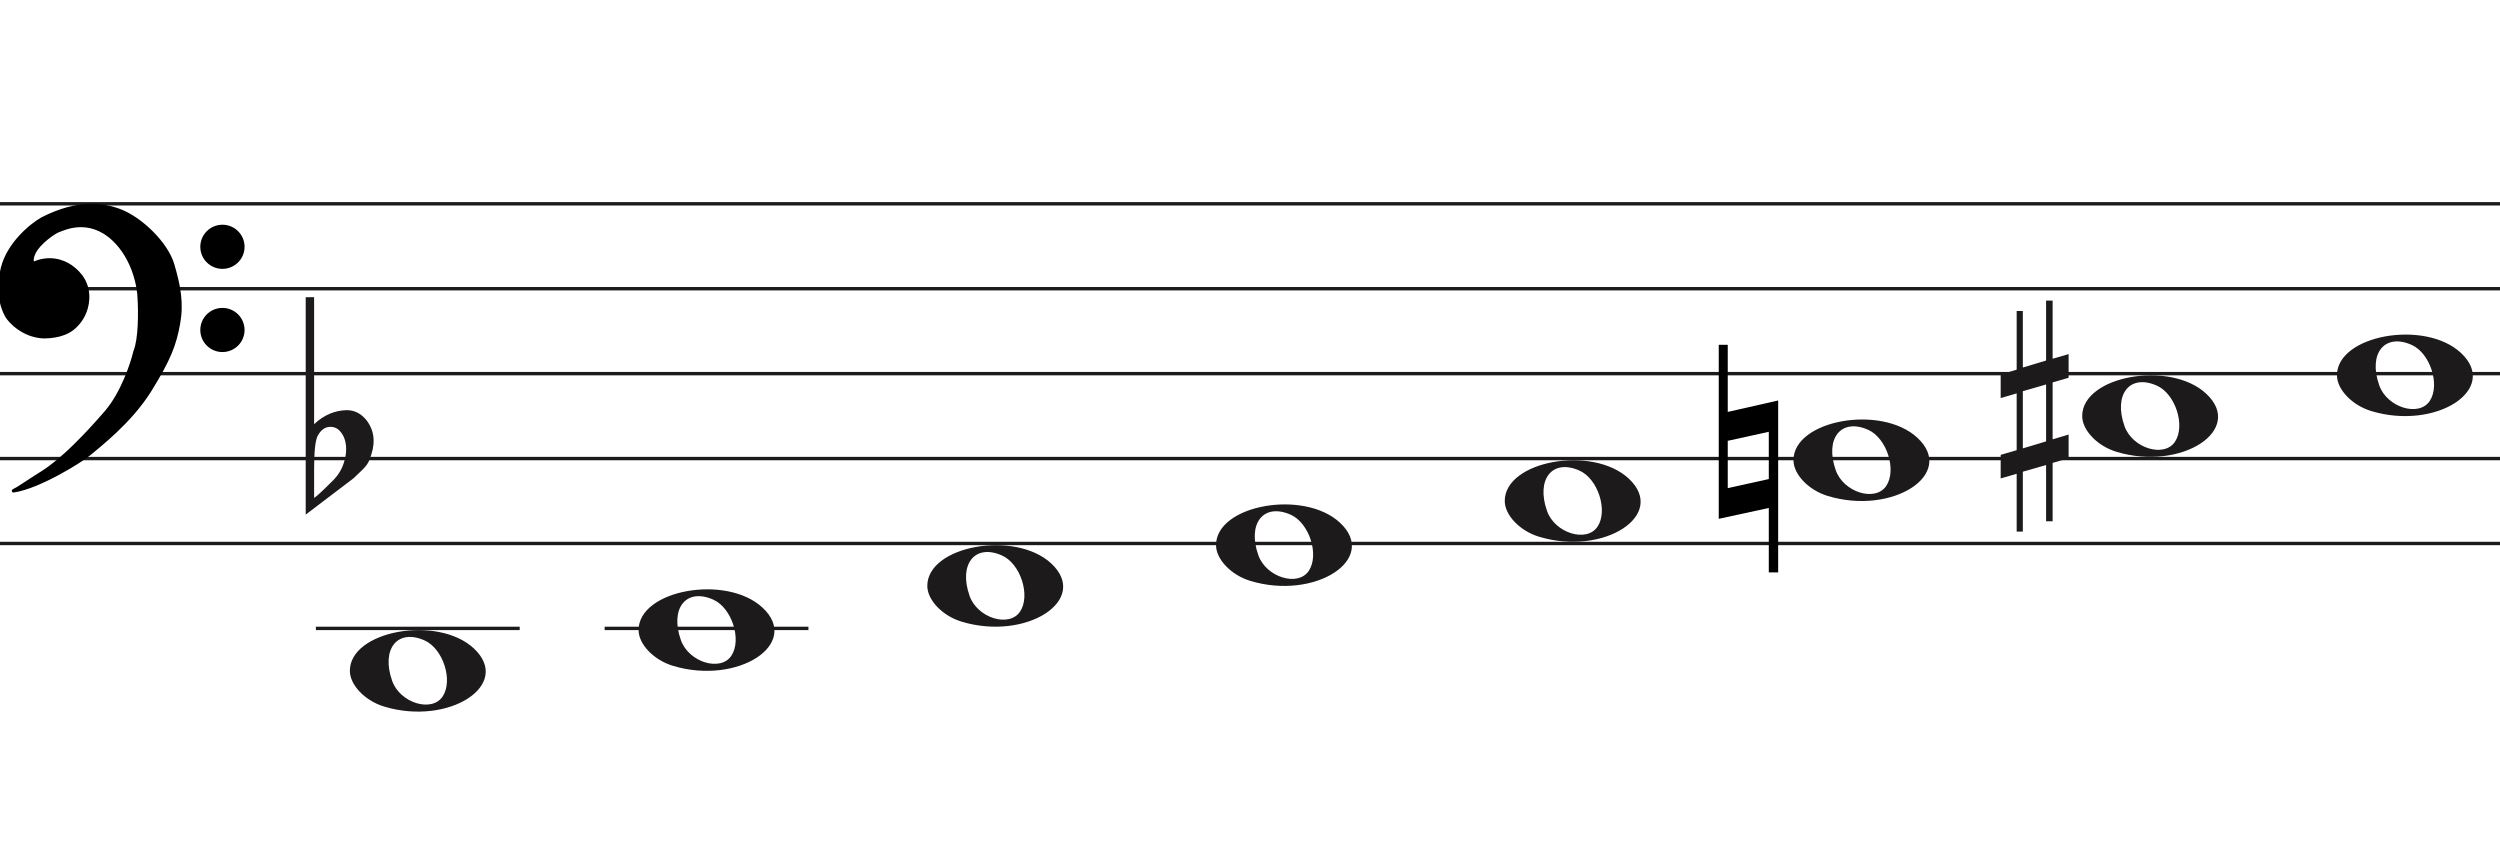
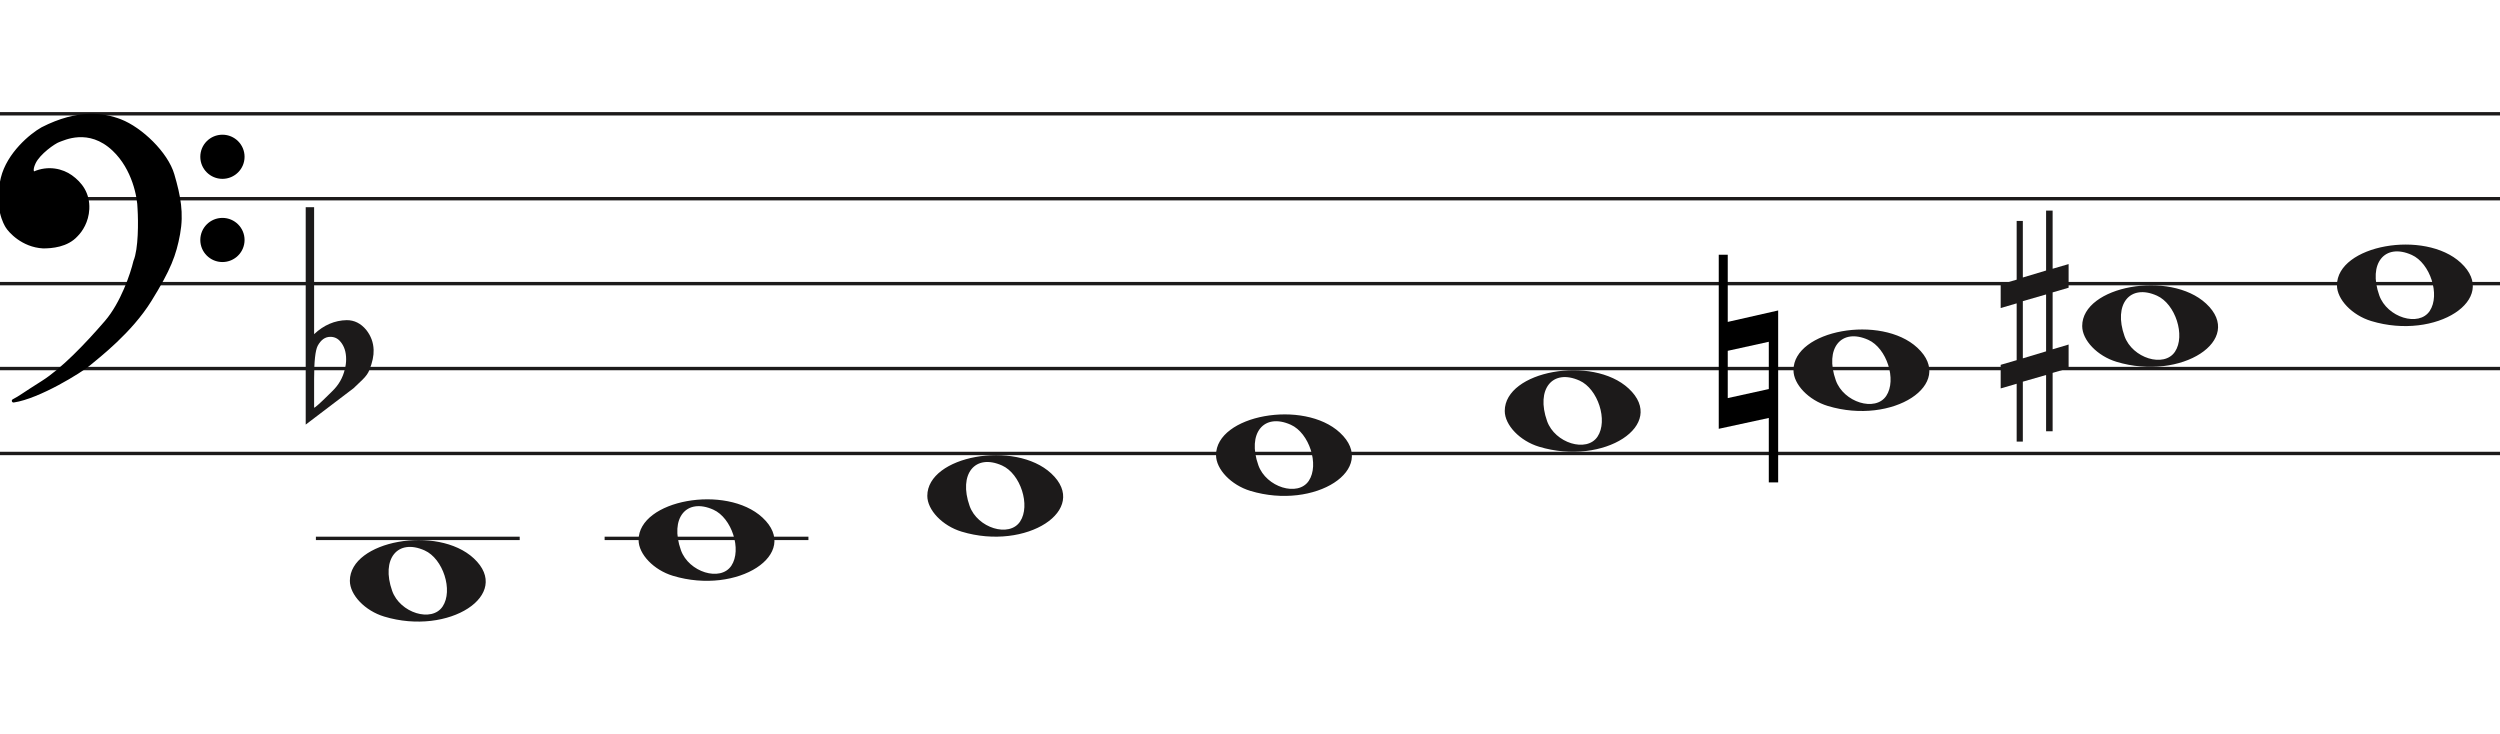
- <svg xmlns="http://www.w3.org/2000/svg" width="736" height="249" viewBox="0.5 -31.5 736 249" fill="none">
+ <svg xmlns="http://www.w3.org/2000/svg" width="736" height="216" viewBox="0.5 -5 736 216" fill="none">
  <line x1="0.5" y1="28.5" x2="736.5" y2="28.5" stroke="#1C1A1A" />
  <line x1="0.5" y1="53.5" x2="736.5" y2="53.5" stroke="#1C1A1A" />
  <line x1="0.5" y1="78.5" x2="736.5" y2="78.5" stroke="#1C1A1A" />
  <line x1="0.5" y1="103.5" x2="736.5" y2="103.5" stroke="#1C1A1A" />
  <line x1="0.5" y1="128.5" x2="736.5" y2="128.5" stroke="#1C1A1A" />
  <path d="M283.597 151.514C277.953 149.805 273.5 145.161 273.5 140.984C273.5 129.16 299.313 124.481 309.973 134.372C321.5 145.069 302.688 157.295 283.597 151.514H283.597ZM300.815 148.544C303.955 143.829 300.953 134.486 295.513 132.048C287.525 128.467 282.629 134.569 285.956 143.959C288.257 150.453 297.619 153.343 300.815 148.544Z" fill="#1C1A1A" />
  <path d="M198.597 164.514C192.953 162.805 188.5 158.161 188.5 153.984C188.5 142.16 214.313 137.481 224.973 147.372C236.5 158.069 217.688 170.295 198.597 164.514H198.597ZM215.815 161.544C218.955 156.829 215.953 147.486 210.513 145.048C202.525 141.467 197.629 147.569 200.956 156.959C203.257 163.453 212.619 166.343 215.815 161.544Z" fill="#1C1A1A" />
  <path d="M113.597 176.514C107.953 174.805 103.5 170.161 103.5 165.984C103.5 154.16 129.313 149.481 139.973 159.372C151.5 170.069 132.688 182.295 113.597 176.514H113.597ZM130.815 173.544C133.955 168.829 130.953 159.486 125.513 157.048C117.525 153.467 112.629 159.569 115.956 168.959C118.257 175.453 127.619 178.343 130.815 173.544Z" fill="#1C1A1A" />
  <path d="M368.597 139.514C362.953 137.805 358.5 133.161 358.5 128.984C358.5 117.16 384.313 112.481 394.973 122.372C406.5 133.069 387.688 145.295 368.597 139.514H368.597ZM385.815 136.544C388.955 131.829 385.953 122.486 380.513 120.048C372.525 116.467 367.629 122.569 370.956 131.959C373.257 138.453 382.619 141.343 385.815 136.544Z" fill="#1C1A1A" />
  <path d="M698.597 89.514C692.953 87.805 688.5 83.161 688.5 78.984C688.5 67.16 714.313 62.481 724.973 72.373C736.5 83.069 717.688 95.295 698.597 89.514H698.597ZM715.815 86.544C718.955 81.829 715.953 72.486 710.513 70.048C702.525 66.467 697.629 72.569 700.956 81.959C703.257 88.453 712.619 91.343 715.815 86.544Z" fill="#1C1A1A" />
  <path d="M623.597 101.514C617.953 99.805 613.5 95.161 613.5 90.984C613.5 79.16 639.313 74.481 649.973 84.373C661.5 95.069 642.688 107.295 623.597 101.514H623.597ZM640.815 98.544C643.955 93.829 640.953 84.486 635.513 82.048C627.525 78.467 622.629 84.569 625.956 93.959C628.257 100.453 637.619 103.343 640.815 98.544Z" fill="#1C1A1A" />
  <path d="M538.597 114.514C532.953 112.805 528.5 108.161 528.5 103.984C528.5 92.16 554.313 87.481 564.973 97.373C576.5 108.069 557.688 120.295 538.597 114.514H538.597ZM555.815 111.544C558.955 106.829 555.953 97.486 550.513 95.048C542.525 91.467 537.629 97.569 540.956 106.959C543.257 113.453 552.619 116.343 555.815 111.544Z" fill="#1C1A1A" />
  <path d="M453.597 126.514C447.953 124.805 443.5 120.161 443.5 115.984C443.5 104.16 469.313 99.481 479.973 109.372C491.5 120.069 472.688 132.295 453.597 126.514H453.597ZM470.815 123.544C473.955 118.829 470.953 109.486 465.513 107.048C457.525 103.467 452.629 109.569 455.956 118.959C458.257 125.453 467.619 128.343 470.815 123.544Z" fill="#1C1A1A" />
  <path d="M523.991 86.4V137.018H521.234V118.047L506.5 121.239V70H509.15V89.769L523.991 86.4ZM509.15 98.279V112.196L521.234 109.537V95.619L509.15 98.279Z" fill="black" />
  <path d="M596.023 100.5V83.659L602.868 81.682V98.438L596.023 100.5V100.5ZM609.5 96.426L604.794 97.837V81.081L609.5 79.706V72.746L604.794 74.12V57H602.868V74.64L596.023 76.698V60.05H594.206V77.332L589.5 78.71V85.685L594.206 84.31V101.034L589.5 102.405V109.351L594.206 107.976V125H596.023V107.368L602.868 105.398V121.96H604.794V104.775L609.5 103.397V96.426V96.426Z" fill="#1C1A1A" />
  <path d="M92.975 56V87.091C92.975 87.091 92.975 89.186 92.975 93.378C95.832 90.693 99.037 89.317 102.591 89.252C104.813 89.252 106.717 90.201 108.304 92.101C109.7 93.869 110.43 95.834 110.494 97.995C110.557 99.698 110.145 101.662 109.256 103.889C108.939 104.806 108.24 105.788 107.161 106.836C106.336 107.622 105.479 108.441 104.591 109.292C99.894 112.829 95.197 116.398 90.5 120V56H92.975V56ZM100.687 95.539C99.926 94.622 98.942 94.164 97.736 94.164C96.213 94.164 94.975 95.048 94.023 96.816C93.325 98.191 92.975 101.433 92.975 106.542V114.99C93.039 115.252 94.816 113.647 98.307 110.176C100.211 108.343 101.449 106.181 102.02 103.693C102.274 102.71 102.401 101.728 102.401 100.746C102.401 98.584 101.83 96.849 100.687 95.539" fill="#1C1A1A" />
  <path d="M26.623 102.24C24.296 104.193 11.97 111.891 4.476 113C6.602 111.891 7.273 111.225 13.089 107.565C18.806 103.967 25.84 96.694 31.768 89.817C36.51 84.315 39.411 75.619 40.268 71.959C41.789 68.32 41.722 60.164 41.499 56.54C41.461 53.028 39.91 44.605 34.005 39.014C26.623 32.026 19.129 35.909 17.787 36.352C16.444 36.796 11.858 40.013 10.516 42.897C9.443 45.204 10.069 45.929 10.516 46.003C14.773 44.117 18.85 45.2 21.372 47.001C24.168 48.998 26.517 51.992 26.294 56.54C26.115 60.179 24.324 62.863 22.982 64.194C20.186 67.3 15.699 67.633 13.201 67.633C7.161 67.3 3.365 62.974 2.575 61.643C2.246 61.088 -0.892 56.097 1.233 47.445C2.981 40.326 9.659 34.763 12.977 32.914C23.603 27.479 31.097 28.73 35.906 30.584C41.946 32.914 49.49 40.124 51.341 46.446C53.193 52.769 54.138 57.761 53.019 63.861C51.901 69.962 50.335 74.177 44.63 83.384C38.926 92.59 29.531 99.8 26.623 102.24Z" fill="black" />
  <path d="M4.476 113L4.245 112.557C4.029 112.67 3.925 112.922 4.001 113.154C4.076 113.387 4.308 113.53 4.55 113.495L4.476 113ZM26.623 102.24L26.301 101.857V101.857L26.623 102.24ZM44.63 83.384L45.056 83.647V83.647L44.63 83.384ZM51.341 46.446L51.821 46.306V46.306L51.341 46.446ZM35.906 30.584L36.086 30.118V30.118L35.906 30.584ZM12.977 32.914L12.749 32.469L12.741 32.473L12.734 32.477L12.977 32.914ZM1.233 47.445L1.718 47.564V47.564L1.233 47.445ZM2.575 61.643L2.145 61.898H2.145L2.575 61.643ZM13.201 67.633L13.173 68.132L13.187 68.133H13.201V67.633ZM22.982 64.194L22.63 63.839L22.62 63.849L22.61 63.859L22.982 64.194ZM26.294 56.54L25.794 56.516V56.516L26.294 56.54ZM21.372 47.001L21.663 46.594V46.594L21.372 47.001ZM10.516 46.003L10.435 46.496L10.582 46.52L10.719 46.46L10.516 46.003ZM10.516 42.897L10.97 43.108V43.108L10.516 42.897ZM17.787 36.352L17.943 36.827V36.827L17.787 36.352ZM34.005 39.014L33.661 39.378L34.005 39.014ZM41.499 56.54L40.999 56.546L40.999 56.558L41 56.571L41.499 56.54ZM40.268 71.959L39.807 71.766L39.791 71.804L39.781 71.844L40.268 71.959ZM31.768 89.817L31.389 89.491V89.491L31.768 89.817ZM13.089 107.565L13.355 107.988L13.089 107.565ZM4.476 113L4.55 113.495C8.389 112.926 13.41 110.687 17.723 108.377C22.042 106.065 25.741 103.633 26.944 102.624L26.623 102.24L26.301 101.857C25.178 102.8 21.55 105.194 17.251 107.496C12.947 109.8 8.058 111.964 4.403 112.505L4.476 113ZM26.623 102.24L26.944 102.624C29.828 100.204 39.299 92.937 45.056 83.647L44.63 83.384L44.205 83.12C38.553 92.243 29.234 99.397 26.301 101.857L26.623 102.24ZM44.63 83.384L45.056 83.647C50.782 74.405 52.378 70.131 53.511 63.951L53.019 63.861L52.527 63.771C51.423 69.793 49.888 73.949 44.205 83.12L44.63 83.384ZM53.019 63.861L53.511 63.951C54.65 57.736 53.68 52.655 51.821 46.306L51.341 46.446L50.861 46.587C52.705 52.883 53.625 57.785 52.527 63.771L53.019 63.861ZM51.341 46.446L51.821 46.306C50.863 43.034 48.453 39.581 45.549 36.665C42.642 33.747 39.189 31.315 36.086 30.118L35.906 30.584L35.726 31.051C38.663 32.184 42.002 34.521 44.84 37.371C47.681 40.223 49.968 43.536 50.861 46.587L51.341 46.446ZM35.906 30.584L36.086 30.118C31.155 28.216 23.512 26.963 12.749 32.469L12.977 32.914L13.205 33.359C23.693 27.994 31.038 29.243 35.726 31.051L35.906 30.584ZM12.977 32.914L12.734 32.477C11.025 33.429 8.484 35.316 6.147 37.865C3.811 40.414 1.648 43.657 0.747 47.325L1.233 47.445L1.718 47.564C2.565 44.114 4.615 41.016 6.885 38.541C9.153 36.066 11.611 34.247 13.22 33.35L12.977 32.914ZM1.233 47.445L0.747 47.325C-1.421 56.156 1.782 61.286 2.145 61.898L2.575 61.643L3.005 61.388C2.71 60.89 -0.362 56.037 1.718 47.564L1.233 47.445ZM2.575 61.643L2.145 61.898C2.579 62.63 3.776 64.094 5.628 65.419C7.489 66.75 10.037 67.959 13.173 68.132L13.201 67.633L13.228 67.133C10.324 66.973 7.955 65.854 6.21 64.606C4.457 63.352 3.361 61.987 3.005 61.388L2.575 61.643ZM13.201 67.633V68.133C15.703 68.133 20.398 67.811 23.353 64.528L22.982 64.194L22.61 63.859C19.973 66.789 15.695 67.133 13.201 67.133V67.633ZM22.982 64.194L23.334 64.549C24.744 63.151 26.607 60.354 26.793 56.565L26.294 56.54L25.794 56.516C25.623 60.003 23.904 62.575 22.63 63.839L22.982 64.194ZM26.294 56.54L26.793 56.565C27.028 51.794 24.548 48.654 21.663 46.594L21.372 47.001L21.082 47.408C23.789 49.341 26.007 52.191 25.794 56.516L26.294 56.54ZM21.372 47.001L21.663 46.594C19.021 44.708 14.757 43.577 10.314 45.545L10.516 46.003L10.719 46.46C14.789 44.657 18.68 45.693 21.082 47.408L21.372 47.001ZM10.516 46.003L10.598 45.509C10.597 45.509 10.575 45.505 10.545 45.473C10.516 45.441 10.465 45.366 10.439 45.206C10.385 44.873 10.45 44.225 10.97 43.108L10.516 42.897L10.063 42.686C9.509 43.876 9.35 44.744 9.452 45.368C9.559 46.023 9.966 46.419 10.435 46.496L10.516 46.003ZM10.516 42.897L10.97 43.108C11.592 41.771 13.001 40.304 14.469 39.096C15.195 38.498 15.92 37.976 16.542 37.578C17.176 37.173 17.67 36.917 17.943 36.827L17.787 36.352L17.63 35.878C17.232 36.009 16.649 36.322 16.004 36.735C15.347 37.156 14.589 37.701 13.834 38.324C12.338 39.555 10.783 41.139 10.063 42.686L10.516 42.897ZM17.787 36.352L17.943 36.827C18.683 36.583 20.782 35.544 23.656 35.396C26.498 35.25 30.079 35.987 33.661 39.378L34.005 39.014L34.348 38.651C30.548 35.054 26.692 34.238 23.605 34.397C20.552 34.554 18.233 35.678 17.63 35.878L17.787 36.352ZM34.005 39.014L33.661 39.378C39.432 44.84 40.962 53.108 40.999 56.546L41.499 56.54L41.999 56.535C41.961 52.947 40.389 44.37 34.348 38.651L34.005 39.014ZM41.499 56.54L41 56.571C41.111 58.367 41.183 61.294 41.038 64.219C40.893 67.166 40.531 70.035 39.807 71.766L40.268 71.959L40.73 72.151C41.527 70.244 41.892 67.216 42.037 64.269C42.184 61.3 42.111 58.337 41.998 56.51L41.499 56.54ZM40.268 71.959L39.781 71.844C38.931 75.476 36.053 84.079 31.389 89.491L31.768 89.817L32.146 90.144C36.967 84.551 39.891 75.762 40.755 72.073L40.268 71.959ZM31.768 89.817L31.389 89.491C25.461 96.368 18.47 103.587 12.822 107.142L13.089 107.565L13.355 107.988C19.142 104.346 26.218 97.021 32.146 90.144L31.768 89.817ZM13.089 107.565L12.822 107.142C9.909 108.975 8.283 110.059 7.124 110.821C5.967 111.581 5.285 112.014 4.245 112.557L4.476 113L4.708 113.443C5.793 112.877 6.509 112.422 7.673 111.657C8.834 110.894 10.452 109.815 13.355 107.988L13.089 107.565Z" fill="black" />
  <ellipse cx="65.985" cy="41.156" rx="6.515" ry="6.498" fill="black" />
  <ellipse cx="65.985" cy="65.647" rx="6.515" ry="6.498" fill="black" />
  <line x1="178.5" y1="153.5" x2="238.5" y2="153.5" stroke="#1C1A1A" />
  <line x1="93.5" y1="153.5" x2="153.5" y2="153.5" stroke="#1C1A1A" />
</svg>
